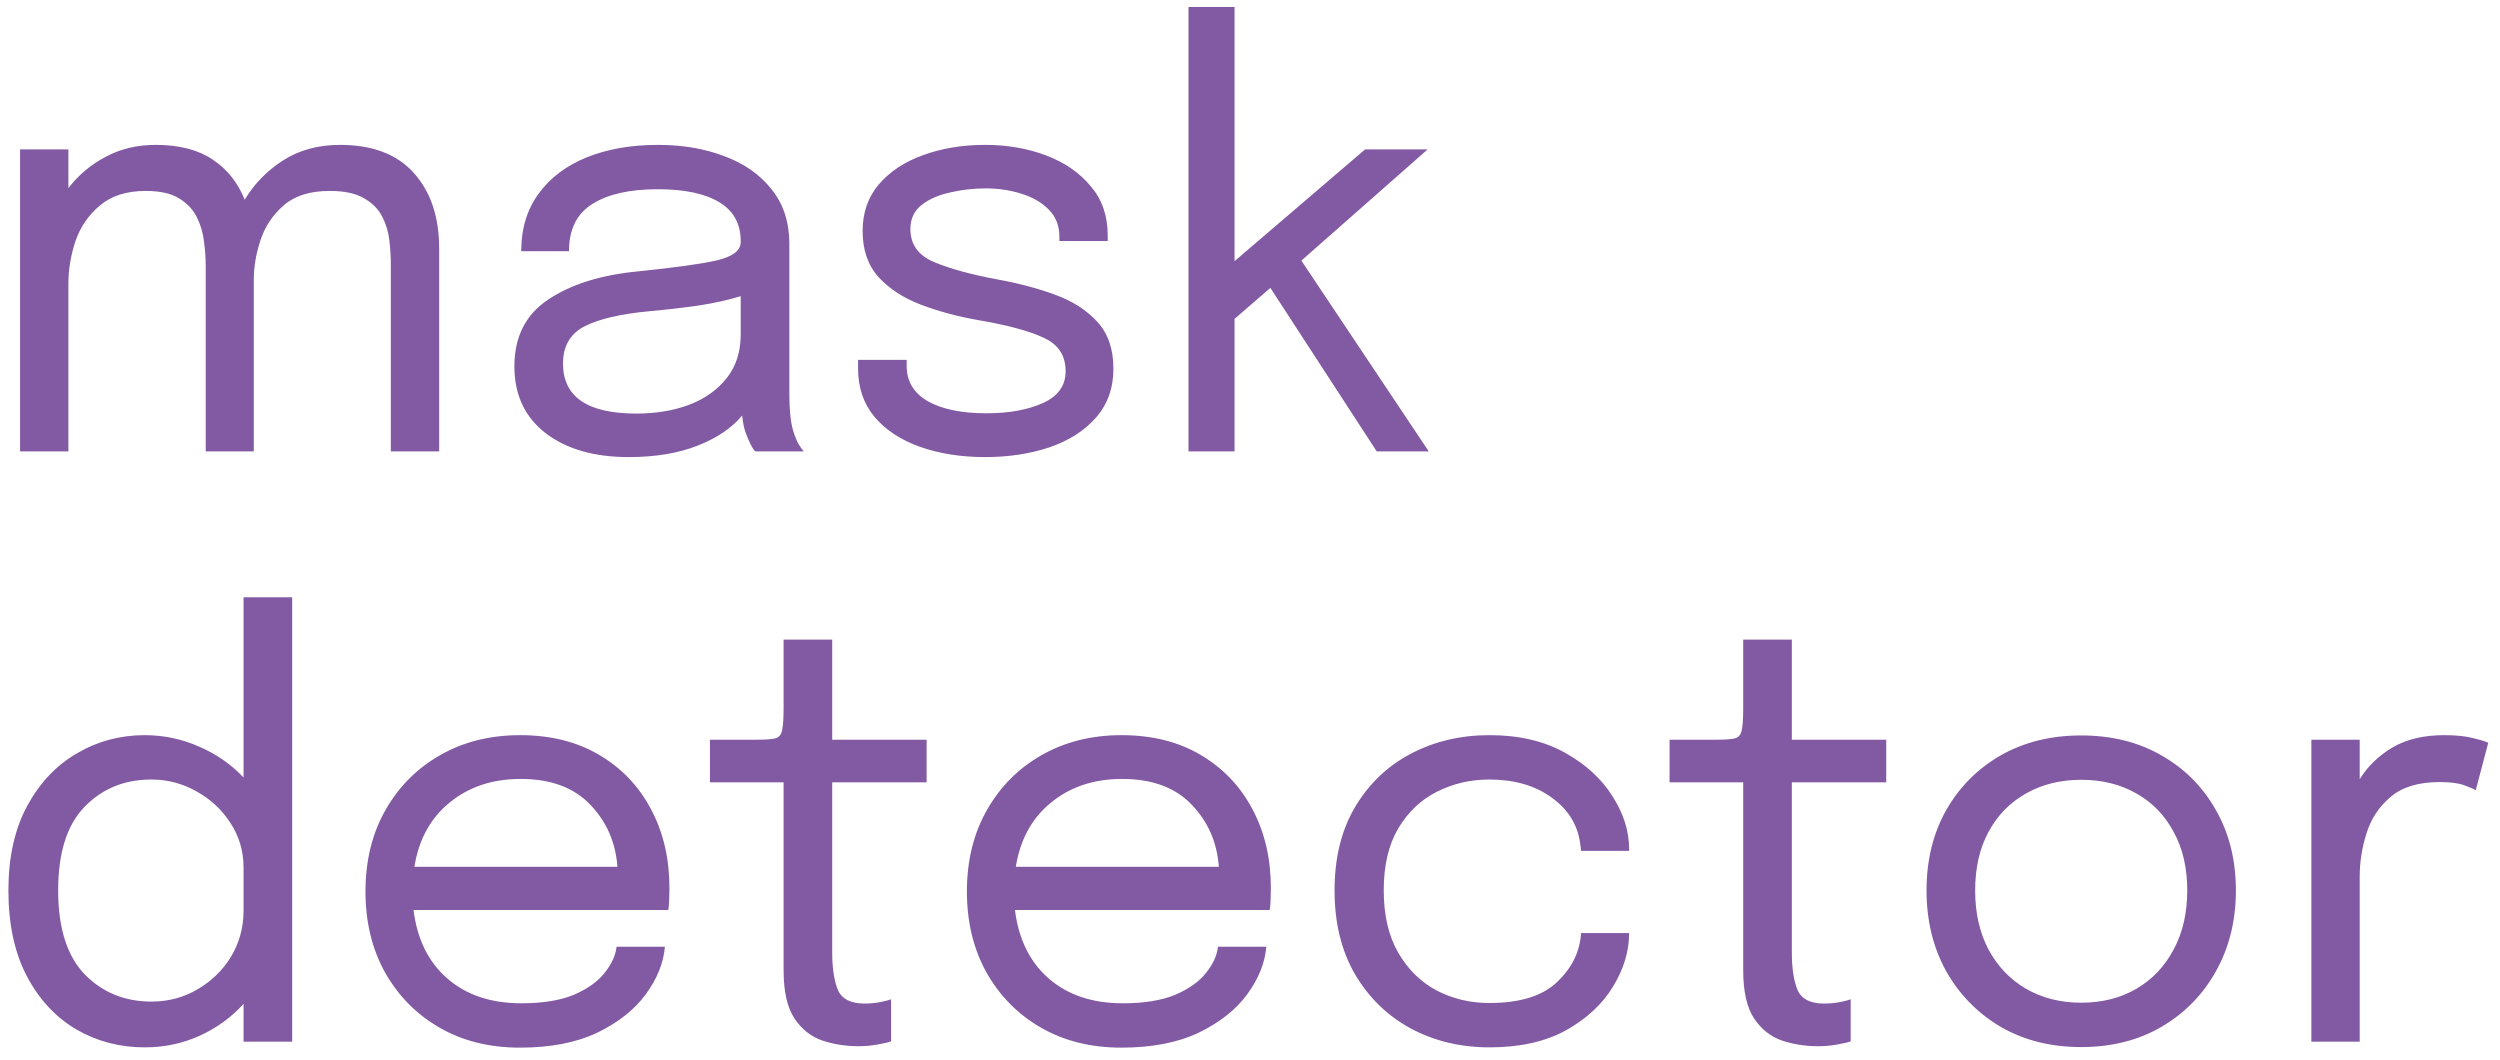
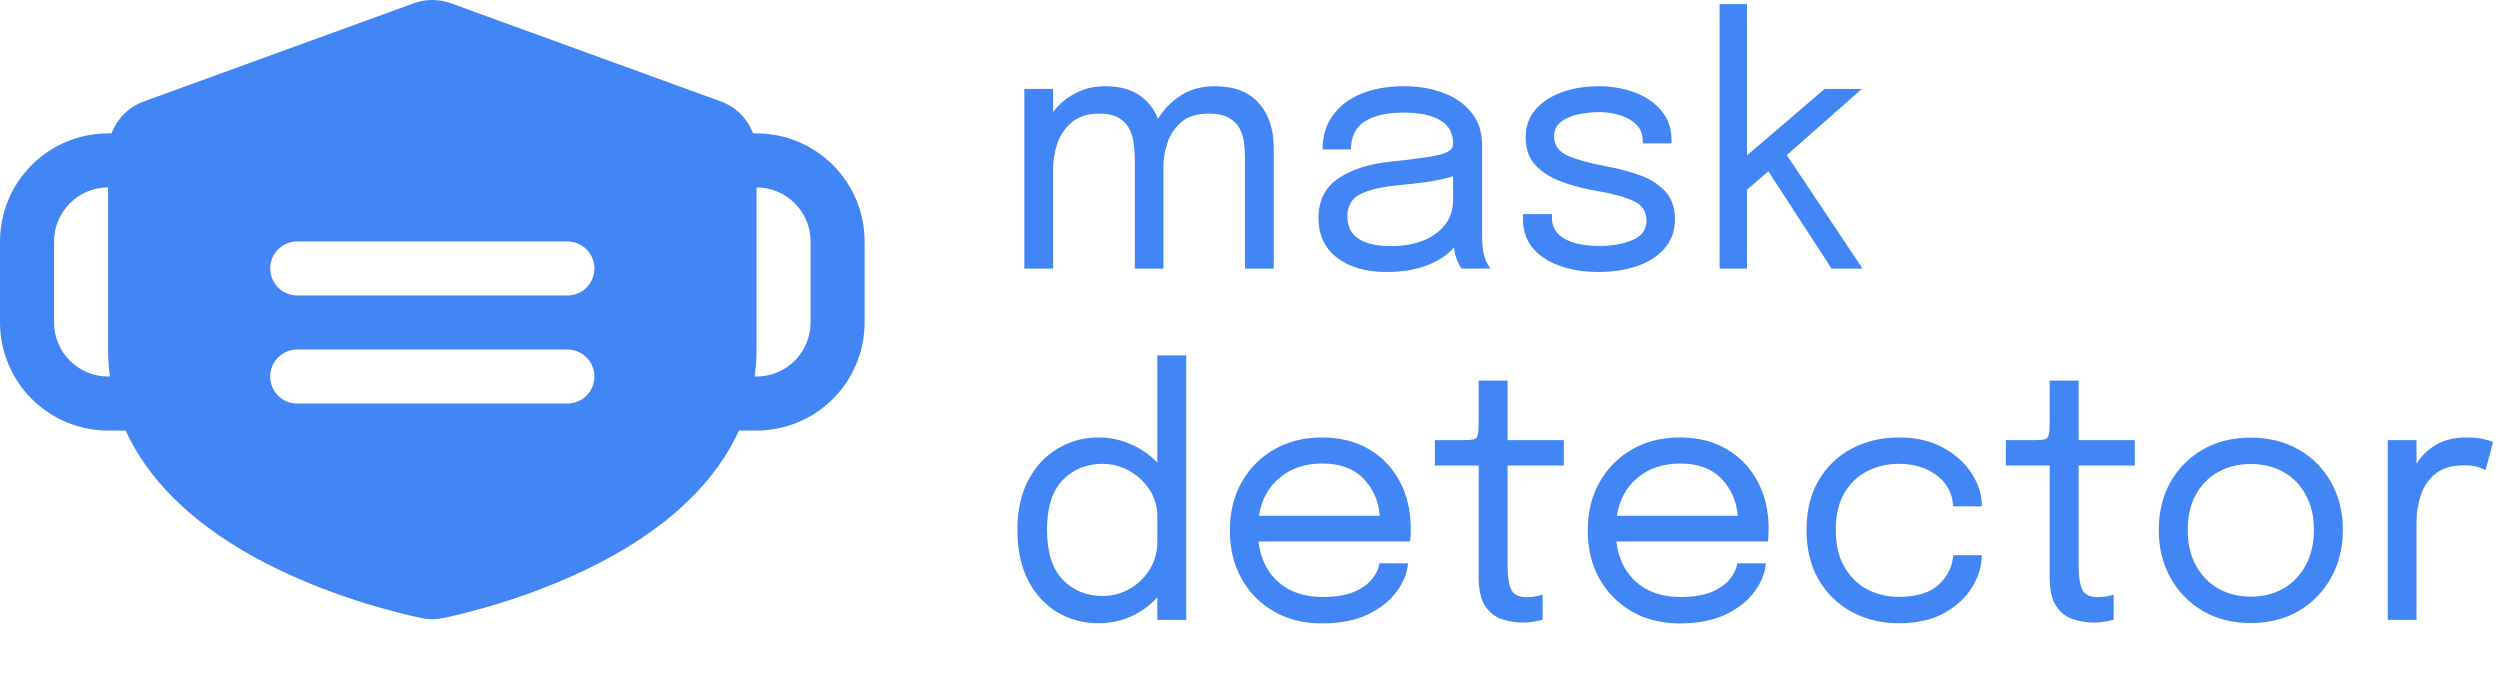
- <svg xmlns="http://www.w3.org/2000/svg" width="144" height="61" viewBox="0 0 144 61" fill="none">
-   <path d="M1.156 26V8.607H3.94V10.835C4.519 10.081 5.234 9.481 6.086 9.033C6.937 8.574 7.898 8.345 8.968 8.345C10.322 8.345 11.419 8.629 12.26 9.197C13.101 9.764 13.712 10.534 14.094 11.506C14.651 10.578 15.393 9.819 16.321 9.229C17.25 8.64 18.336 8.345 19.581 8.345C21.459 8.345 22.878 8.886 23.839 9.966C24.81 11.047 25.296 12.499 25.296 14.323V26H22.512V15.24C22.512 14.814 22.485 14.356 22.43 13.864C22.376 13.373 22.239 12.914 22.021 12.489C21.802 12.052 21.453 11.697 20.973 11.424C20.503 11.14 19.843 10.998 18.991 10.998C17.866 10.998 16.987 11.271 16.354 11.817C15.721 12.363 15.273 13.029 15.011 13.815C14.749 14.601 14.618 15.36 14.618 16.092V26H11.85V15.306C11.85 14.88 11.818 14.421 11.752 13.93C11.697 13.428 11.561 12.958 11.343 12.521C11.124 12.074 10.78 11.708 10.311 11.424C9.852 11.14 9.214 10.998 8.395 10.998C7.292 10.998 6.413 11.277 5.758 11.834C5.103 12.379 4.633 13.062 4.349 13.881C4.077 14.7 3.94 15.518 3.94 16.337V26H1.156ZM36.212 26.328C34.225 26.328 32.631 25.869 31.43 24.952C30.229 24.024 29.629 22.741 29.629 21.103C29.629 19.4 30.278 18.117 31.578 17.254C32.877 16.381 34.596 15.841 36.736 15.633C38.876 15.415 40.4 15.202 41.306 14.994C42.212 14.776 42.665 14.427 42.665 13.946V13.897C42.665 12.893 42.256 12.145 41.437 11.653C40.618 11.151 39.433 10.9 37.883 10.9C36.267 10.9 35.011 11.184 34.116 11.752C33.221 12.309 32.773 13.215 32.773 14.47H30.022C30.022 13.171 30.355 12.068 31.021 11.162C31.687 10.245 32.609 9.546 33.788 9.066C34.979 8.585 36.349 8.345 37.899 8.345C39.319 8.345 40.596 8.563 41.731 9C42.878 9.426 43.784 10.065 44.45 10.916C45.127 11.757 45.466 12.8 45.466 14.044V22.724C45.466 23.107 45.482 23.478 45.515 23.838C45.547 24.198 45.602 24.515 45.678 24.788C45.777 25.116 45.886 25.383 46.006 25.591C46.126 25.787 46.224 25.924 46.301 26H43.5C43.337 25.836 43.151 25.471 42.944 24.903C42.856 24.663 42.791 24.34 42.747 23.936C42.146 24.657 41.289 25.236 40.176 25.672C39.062 26.109 37.741 26.328 36.212 26.328ZM36.654 23.822C37.779 23.822 38.794 23.653 39.701 23.314C40.607 22.965 41.328 22.452 41.863 21.775C42.398 21.098 42.665 20.257 42.665 19.253V17.058C41.966 17.276 41.158 17.456 40.241 17.598C39.324 17.729 38.38 17.839 37.408 17.926C35.759 18.079 34.514 18.368 33.674 18.794C32.844 19.22 32.429 19.935 32.429 20.939C32.429 22.861 33.838 23.822 36.654 23.822ZM56.746 26.328C55.359 26.328 54.109 26.131 52.995 25.738C51.892 25.345 51.019 24.772 50.375 24.018C49.742 23.254 49.425 22.326 49.425 21.234V20.727H52.225V21.087C52.225 21.971 52.635 22.648 53.454 23.118C54.273 23.576 55.392 23.805 56.811 23.805C58.11 23.805 59.197 23.609 60.07 23.216C60.944 22.823 61.38 22.211 61.38 21.382C61.38 20.475 60.955 19.831 60.103 19.449C59.262 19.056 58.001 18.718 56.32 18.434C55.141 18.226 54.049 17.931 53.044 17.549C52.04 17.167 51.226 16.638 50.604 15.961C49.993 15.284 49.687 14.399 49.687 13.307C49.687 12.248 49.998 11.353 50.62 10.622C51.254 9.879 52.105 9.317 53.175 8.935C54.245 8.542 55.435 8.345 56.746 8.345C58.012 8.345 59.18 8.547 60.25 8.951C61.32 9.355 62.177 9.945 62.822 10.72C63.477 11.484 63.804 12.429 63.804 13.553V13.881H61.02V13.635C61.02 13.002 60.818 12.483 60.414 12.079C60.01 11.664 59.486 11.359 58.842 11.162C58.198 10.955 57.51 10.851 56.778 10.851C56.09 10.851 55.413 10.927 54.748 11.08C54.081 11.222 53.53 11.462 53.093 11.801C52.657 12.139 52.438 12.603 52.438 13.193C52.438 14.077 52.891 14.71 53.798 15.093C54.704 15.475 55.916 15.808 57.433 16.092C58.645 16.31 59.759 16.605 60.774 16.976C61.79 17.347 62.603 17.871 63.215 18.548C63.826 19.214 64.132 20.11 64.132 21.234C64.132 22.359 63.793 23.303 63.116 24.067C62.45 24.821 61.555 25.389 60.431 25.771C59.317 26.142 58.089 26.328 56.746 26.328ZM68.457 26V0.402H71.11V15.043L78.627 8.607H82.23L74.959 15.011L82.296 26H79.299L73.174 16.583L71.11 18.368V26H68.457ZM8.329 60.328C6.899 60.328 5.589 59.984 4.399 59.296C3.209 58.597 2.259 57.576 1.549 56.233C0.839 54.879 0.484 53.231 0.484 51.287C0.484 49.377 0.845 47.755 1.565 46.423C2.286 45.091 3.241 44.081 4.431 43.393C5.621 42.694 6.921 42.345 8.329 42.345C9.421 42.345 10.464 42.563 11.457 43C12.451 43.426 13.308 44.021 14.029 44.785V34.402H16.829V60H14.029V57.822C13.33 58.597 12.489 59.208 11.506 59.656C10.524 60.104 9.465 60.328 8.329 60.328ZM8.722 57.691C9.694 57.691 10.578 57.456 11.375 56.986C12.183 56.517 12.828 55.889 13.308 55.103C13.788 54.306 14.029 53.416 14.029 52.434V49.977C14.029 49.027 13.777 48.17 13.275 47.406C12.784 46.642 12.134 46.035 11.326 45.588C10.518 45.129 9.65 44.9 8.722 44.9C7.172 44.9 5.889 45.424 4.874 46.472C3.858 47.51 3.35 49.114 3.35 51.287C3.35 53.449 3.858 55.059 4.874 56.118C5.9 57.167 7.183 57.691 8.722 57.691ZM38.298 54.53C38.221 55.458 37.855 56.37 37.2 57.265C36.556 58.149 35.628 58.886 34.416 59.476C33.204 60.055 31.714 60.344 29.945 60.344C28.198 60.344 26.659 59.962 25.327 59.197C23.995 58.433 22.947 57.374 22.182 56.02C21.429 54.666 21.052 53.111 21.052 51.353C21.052 49.573 21.434 48.012 22.199 46.669C22.963 45.315 24.017 44.256 25.36 43.492C26.702 42.727 28.236 42.345 29.962 42.345C31.719 42.345 33.242 42.727 34.531 43.492C35.819 44.256 36.813 45.304 37.511 46.636C38.21 47.957 38.56 49.464 38.56 51.156C38.56 51.331 38.554 51.56 38.543 51.844C38.532 52.128 38.516 52.319 38.494 52.417H23.82C24.027 54.099 24.677 55.414 25.769 56.364C26.861 57.314 28.28 57.789 30.027 57.789C31.261 57.789 32.271 57.625 33.057 57.298C33.843 56.959 34.433 56.539 34.826 56.037C35.23 55.534 35.459 55.032 35.514 54.53H38.298ZM29.994 44.867C28.367 44.867 27.003 45.32 25.9 46.227C24.797 47.122 24.12 48.356 23.869 49.928H35.563C35.464 48.53 34.946 47.34 34.007 46.358C33.068 45.364 31.73 44.867 29.994 44.867ZM49.426 60.262C48.716 60.262 48.028 60.153 47.362 59.934C46.707 59.705 46.172 59.279 45.757 58.657C45.342 58.024 45.135 57.101 45.135 55.889V45.064H40.893V42.607H43.612C44.114 42.607 44.469 42.58 44.676 42.525C44.884 42.46 45.009 42.301 45.053 42.05C45.108 41.788 45.135 41.368 45.135 40.789V36.842H47.935V42.607H53.373V45.064H47.935V54.841C47.935 55.769 48.045 56.495 48.263 57.019C48.492 57.543 49 57.805 49.786 57.805C50.103 57.805 50.403 57.778 50.687 57.724C50.971 57.669 51.184 57.614 51.326 57.56V59.984C51.14 60.049 50.878 60.109 50.539 60.164C50.212 60.229 49.841 60.262 49.426 60.262ZM72.94 54.53C72.863 55.458 72.498 56.37 71.843 57.265C71.198 58.149 70.27 58.886 69.058 59.476C67.846 60.055 66.356 60.344 64.587 60.344C62.84 60.344 61.301 59.962 59.969 59.197C58.637 58.433 57.589 57.374 56.824 56.02C56.071 54.666 55.694 53.111 55.694 51.353C55.694 49.573 56.077 48.012 56.841 46.669C57.605 45.315 58.659 44.256 60.002 43.492C61.345 42.727 62.879 42.345 64.604 42.345C66.362 42.345 67.885 42.727 69.173 43.492C70.461 44.256 71.455 45.304 72.154 46.636C72.852 47.957 73.202 49.464 73.202 51.156C73.202 51.331 73.196 51.56 73.186 51.844C73.174 52.128 73.158 52.319 73.136 52.417H58.462C58.67 54.099 59.319 55.414 60.411 56.364C61.503 57.314 62.922 57.789 64.669 57.789C65.903 57.789 66.913 57.625 67.699 57.298C68.485 56.959 69.075 56.539 69.468 56.037C69.872 55.534 70.101 55.032 70.156 54.53H72.94ZM64.636 44.867C63.01 44.867 61.645 45.32 60.542 46.227C59.439 47.122 58.762 48.356 58.511 49.928H70.205C70.106 48.53 69.588 47.34 68.649 46.358C67.71 45.364 66.372 44.867 64.636 44.867ZM85.796 60.328C84.136 60.328 82.629 59.967 81.275 59.247C79.921 58.515 78.846 57.472 78.049 56.118C77.263 54.765 76.87 53.154 76.87 51.287C76.87 49.42 77.263 47.821 78.049 46.489C78.846 45.146 79.921 44.119 81.275 43.41C82.629 42.7 84.136 42.345 85.796 42.345C87.477 42.345 88.918 42.678 90.119 43.344C91.32 44.01 92.237 44.845 92.871 45.85C93.515 46.854 93.837 47.87 93.837 48.896V49.011H91.069C91.069 48.956 91.064 48.896 91.053 48.831C91.042 48.754 91.031 48.678 91.02 48.601C90.878 47.51 90.327 46.62 89.366 45.932C88.416 45.244 87.22 44.9 85.779 44.9C84.698 44.9 83.694 45.135 82.766 45.604C81.849 46.063 81.106 46.767 80.538 47.717C79.982 48.656 79.703 49.846 79.703 51.287C79.703 52.718 79.982 53.913 80.538 54.874C81.095 55.835 81.832 56.561 82.749 57.052C83.677 57.532 84.687 57.773 85.779 57.773C87.548 57.773 88.853 57.369 89.693 56.561C90.545 55.753 91.004 54.814 91.069 53.744H93.837C93.837 54.792 93.526 55.824 92.903 56.839C92.292 57.844 91.391 58.679 90.201 59.345C89.011 60 87.543 60.328 85.796 60.328ZM104.7 60.262C103.99 60.262 103.302 60.153 102.636 59.934C101.981 59.705 101.446 59.279 101.031 58.657C100.616 58.024 100.409 57.101 100.409 55.889V45.064H96.167V42.607H98.886C99.388 42.607 99.743 42.58 99.95 42.525C100.158 42.46 100.283 42.301 100.327 42.05C100.382 41.788 100.409 41.368 100.409 40.789V36.842H103.209V42.607H108.647V45.064H103.209V54.841C103.209 55.769 103.319 56.495 103.537 57.019C103.766 57.543 104.274 57.805 105.06 57.805C105.377 57.805 105.677 57.778 105.961 57.724C106.245 57.669 106.458 57.614 106.6 57.56V59.984C106.414 60.049 106.152 60.109 105.813 60.164C105.486 60.229 105.115 60.262 104.7 60.262ZM119.878 60.311C118.131 60.311 116.586 59.924 115.243 59.148C113.911 58.362 112.863 57.292 112.098 55.938C111.345 54.574 110.968 53.023 110.968 51.287C110.968 49.551 111.345 48.012 112.098 46.669C112.863 45.326 113.911 44.272 115.243 43.508C116.586 42.744 118.131 42.361 119.878 42.361C121.624 42.361 123.164 42.744 124.496 43.508C125.839 44.272 126.887 45.326 127.64 46.669C128.405 48.012 128.787 49.551 128.787 51.287C128.787 53.023 128.405 54.574 127.64 55.938C126.887 57.292 125.839 58.362 124.496 59.148C123.164 59.924 121.624 60.311 119.878 60.311ZM119.878 57.756C121.079 57.756 122.138 57.489 123.055 56.954C123.972 56.419 124.687 55.665 125.2 54.694C125.724 53.722 125.986 52.587 125.986 51.287C125.986 49.988 125.724 48.863 125.2 47.913C124.687 46.953 123.972 46.216 123.055 45.703C122.138 45.178 121.079 44.916 119.878 44.916C118.687 44.916 117.628 45.178 116.7 45.703C115.783 46.216 115.063 46.953 114.539 47.913C114.025 48.863 113.769 49.988 113.769 51.287C113.769 52.587 114.025 53.722 114.539 54.694C115.063 55.665 115.783 56.419 116.7 56.954C117.628 57.489 118.687 57.756 119.878 57.756ZM133.135 60V42.607H135.919V44.884C136.367 44.152 136.989 43.546 137.786 43.066C138.594 42.585 139.593 42.345 140.783 42.345C141.482 42.345 142.05 42.405 142.487 42.525C142.934 42.634 143.213 42.722 143.322 42.787L142.601 45.522C142.492 45.446 142.268 45.348 141.93 45.227C141.602 45.107 141.133 45.047 140.521 45.047C139.309 45.047 138.37 45.331 137.704 45.899C137.038 46.456 136.574 47.155 136.312 47.995C136.05 48.825 135.919 49.655 135.919 50.485V60H133.135Z" fill="#8259A3" />
+ <svg xmlns="http://www.w3.org/2000/svg" width="242" height="67" viewBox="0 0 242 67" fill="none">
+   <path d="M73.233 12.909H72.896C72.631 12.202 72.216 11.56 71.68 11.028C71.144 10.495 70.499 10.085 69.79 9.825L43.635 0.314C42.48 -0.105 41.215 -0.105 40.06 0.314L13.905 9.825C13.196 10.085 12.551 10.495 12.015 11.028C11.479 11.56 11.064 12.202 10.799 12.909H10.462C7.688 12.912 5.029 14.016 3.068 15.977C1.106 17.938 0.003 20.598 0 23.371L0 31.218C0.003 33.991 1.106 36.651 3.068 38.612C5.029 40.573 7.688 41.676 10.462 41.679H12.161C14.306 46.381 18.456 50.506 24.464 53.844C31.337 57.662 38.694 59.389 40.785 59.827C41.486 59.975 42.21 59.975 42.91 59.827C45.001 59.389 52.358 57.662 59.231 53.844C65.239 50.506 69.389 46.381 71.534 41.679H73.233C76.007 41.676 78.666 40.573 80.628 38.612C82.589 36.651 83.692 33.991 83.695 31.218V23.371C83.692 20.598 82.589 17.938 80.628 15.977C78.666 14.016 76.007 12.912 73.233 12.909V12.909ZM10.462 36.449C9.075 36.447 7.745 35.895 6.765 34.915C5.784 33.934 5.233 32.605 5.231 31.218V23.371C5.233 21.984 5.784 20.655 6.765 19.674C7.745 18.693 9.075 18.142 10.462 18.14V33.833C10.463 34.708 10.523 35.582 10.643 36.449H10.462ZM54.925 39.064H28.77C28.077 39.064 27.411 38.788 26.921 38.298C26.43 37.807 26.155 37.142 26.155 36.449C26.155 35.755 26.43 35.09 26.921 34.599C27.411 34.109 28.077 33.833 28.77 33.833H54.925C55.619 33.833 56.284 34.109 56.775 34.599C57.265 35.09 57.541 35.755 57.541 36.449C57.541 37.142 57.265 37.807 56.775 38.298C56.284 38.788 55.619 39.064 54.925 39.064ZM54.925 28.602H28.77C28.077 28.602 27.411 28.327 26.921 27.836C26.43 27.346 26.155 26.68 26.155 25.987C26.155 25.293 26.43 24.628 26.921 24.137C27.411 23.647 28.077 23.371 28.77 23.371H54.925C55.619 23.371 56.284 23.647 56.775 24.137C57.265 24.628 57.541 25.293 57.541 25.987C57.541 26.68 57.265 27.346 56.775 27.836C56.284 28.327 55.619 28.602 54.925 28.602ZM78.464 31.218C78.463 32.605 77.911 33.934 76.93 34.915C75.95 35.895 74.62 36.447 73.233 36.449H73.053C73.172 35.582 73.233 34.708 73.233 33.833V18.14C74.62 18.142 75.95 18.693 76.93 19.674C77.911 20.655 78.463 21.984 78.464 23.371V31.218Z" fill="#4285F4" />
+   <path d="M99.156 26V8.607H101.94V10.835C102.519 10.081 103.234 9.481 104.086 9.033C104.937 8.574 105.898 8.345 106.968 8.345C108.322 8.345 109.419 8.629 110.26 9.197C111.101 9.764 111.712 10.534 112.094 11.506C112.651 10.578 113.394 9.819 114.322 9.229C115.25 8.64 116.336 8.345 117.581 8.345C119.459 8.345 120.878 8.886 121.839 9.966C122.811 11.047 123.297 12.499 123.297 14.323V26H120.512V15.24C120.512 14.814 120.485 14.356 120.43 13.864C120.376 13.373 120.239 12.914 120.021 12.489C119.803 12.052 119.453 11.697 118.973 11.424C118.503 11.14 117.843 10.998 116.991 10.998C115.867 10.998 114.988 11.271 114.354 11.817C113.721 12.363 113.274 13.029 113.011 13.815C112.749 14.601 112.618 15.36 112.618 16.092V26H109.851V15.306C109.851 14.88 109.818 14.421 109.752 13.93C109.698 13.428 109.561 12.958 109.343 12.521C109.125 12.074 108.781 11.708 108.311 11.424C107.853 11.14 107.214 10.998 106.395 10.998C105.292 10.998 104.413 11.277 103.758 11.834C103.103 12.379 102.634 13.062 102.35 13.881C102.077 14.7 101.94 15.518 101.94 16.337V26H99.156ZM134.213 26.328C132.225 26.328 130.631 25.869 129.43 24.952C128.229 24.024 127.629 22.741 127.629 21.103C127.629 19.4 128.278 18.117 129.578 17.254C130.877 16.381 132.597 15.841 134.737 15.633C136.877 15.415 138.4 15.202 139.306 14.994C140.212 14.776 140.665 14.427 140.665 13.946V13.897C140.665 12.893 140.256 12.145 139.437 11.653C138.618 11.151 137.433 10.9 135.883 10.9C134.267 10.9 133.012 11.184 132.116 11.752C131.221 12.309 130.773 13.215 130.773 14.47H128.022C128.022 13.171 128.355 12.068 129.021 11.162C129.687 10.245 130.61 9.546 131.789 9.066C132.979 8.585 134.349 8.345 135.899 8.345C137.319 8.345 138.596 8.563 139.732 9C140.878 9.426 141.784 10.065 142.45 10.916C143.127 11.757 143.466 12.8 143.466 14.044V22.724C143.466 23.107 143.482 23.478 143.515 23.838C143.548 24.198 143.602 24.515 143.679 24.788C143.777 25.116 143.886 25.383 144.006 25.591C144.126 25.787 144.225 25.924 144.301 26H141.501C141.337 25.836 141.151 25.471 140.944 24.903C140.856 24.663 140.791 24.34 140.747 23.936C140.147 24.657 139.29 25.236 138.176 25.672C137.062 26.109 135.741 26.328 134.213 26.328ZM134.655 23.822C135.779 23.822 136.795 23.653 137.701 23.314C138.607 22.965 139.328 22.452 139.863 21.775C140.398 21.098 140.665 20.257 140.665 19.253V17.058C139.967 17.276 139.159 17.456 138.241 17.598C137.324 17.729 136.38 17.839 135.408 17.926C133.759 18.079 132.515 18.368 131.674 18.794C130.844 19.22 130.429 19.935 130.429 20.939C130.429 22.861 131.838 23.822 134.655 23.822ZM154.746 26.328C153.359 26.328 152.109 26.131 150.995 25.738C149.893 25.345 149.019 24.772 148.375 24.018C147.742 23.254 147.425 22.326 147.425 21.234V20.727H150.226V21.087C150.226 21.971 150.635 22.648 151.454 23.118C152.273 23.576 153.392 23.805 154.811 23.805C156.111 23.805 157.197 23.609 158.07 23.216C158.944 22.823 159.381 22.211 159.381 21.382C159.381 20.475 158.955 19.831 158.103 19.449C157.262 19.056 156.001 18.718 154.32 18.434C153.141 18.226 152.049 17.931 151.045 17.549C150.04 17.167 149.227 16.638 148.604 15.961C147.993 15.284 147.687 14.399 147.687 13.307C147.687 12.248 147.998 11.353 148.621 10.622C149.254 9.879 150.106 9.317 151.176 8.935C152.246 8.542 153.436 8.345 154.746 8.345C156.012 8.345 157.181 8.547 158.251 8.951C159.321 9.355 160.178 9.945 160.822 10.72C161.477 11.484 161.804 12.429 161.804 13.553V13.881H159.02V13.635C159.02 13.002 158.818 12.483 158.414 12.079C158.01 11.664 157.486 11.359 156.842 11.162C156.198 10.955 155.51 10.851 154.779 10.851C154.091 10.851 153.414 10.927 152.748 11.08C152.082 11.222 151.53 11.462 151.094 11.801C150.657 12.139 150.439 12.603 150.439 13.193C150.439 14.077 150.892 14.71 151.798 15.093C152.704 15.475 153.916 15.808 155.434 16.092C156.646 16.31 157.759 16.605 158.775 16.976C159.79 17.347 160.603 17.871 161.215 18.548C161.826 19.214 162.132 20.11 162.132 21.234C162.132 22.359 161.794 23.303 161.117 24.067C160.451 24.821 159.555 25.389 158.431 25.771C157.317 26.142 156.089 26.328 154.746 26.328ZM166.457 26V0.402H169.11V15.043L176.628 8.607H180.231L172.959 15.011L180.296 26H177.299L171.174 16.583L169.11 18.368V26H166.457ZM106.329 60.328C104.899 60.328 103.589 59.984 102.399 59.296C101.209 58.597 100.259 57.576 99.549 56.233C98.84 54.879 98.485 53.231 98.485 51.287C98.485 49.377 98.845 47.755 99.566 46.423C100.286 45.091 101.242 44.081 102.432 43.393C103.622 42.694 104.921 42.345 106.329 42.345C107.421 42.345 108.464 42.563 109.458 43C110.451 43.426 111.308 44.021 112.029 44.785V34.402H114.829V60H112.029V57.822C111.33 58.597 110.489 59.208 109.507 59.656C108.524 60.104 107.465 60.328 106.329 60.328ZM106.723 57.691C107.694 57.691 108.579 57.456 109.376 56.986C110.184 56.517 110.828 55.889 111.308 55.103C111.789 54.306 112.029 53.416 112.029 52.434V49.977C112.029 49.027 111.778 48.17 111.275 47.406C110.784 46.642 110.134 46.035 109.327 45.588C108.519 45.129 107.651 44.9 106.723 44.9C105.172 44.9 103.889 45.424 102.874 46.472C101.858 47.51 101.351 49.114 101.351 51.287C101.351 53.449 101.858 55.059 102.874 56.118C103.9 57.167 105.183 57.691 106.723 57.691ZM136.298 54.53C136.221 55.458 135.856 56.37 135.201 57.265C134.556 58.149 133.628 58.886 132.416 59.476C131.205 60.055 129.714 60.344 127.945 60.344C126.198 60.344 124.659 59.962 123.327 59.197C121.995 58.433 120.947 57.374 120.182 56.02C119.429 54.666 119.052 53.111 119.052 51.353C119.052 49.573 119.435 48.012 120.199 46.669C120.963 45.315 122.017 44.256 123.36 43.492C124.703 42.727 126.237 42.345 127.962 42.345C129.72 42.345 131.243 42.727 132.531 43.492C133.819 44.256 134.813 45.304 135.512 46.636C136.211 47.957 136.56 49.464 136.56 51.156C136.56 51.331 136.554 51.56 136.544 51.844C136.533 52.128 136.516 52.319 136.494 52.417H121.82C122.028 54.099 122.677 55.414 123.769 56.364C124.861 57.314 126.28 57.789 128.027 57.789C129.261 57.789 130.271 57.625 131.057 57.298C131.843 56.959 132.433 56.539 132.826 56.037C133.23 55.534 133.459 55.032 133.514 54.53H136.298ZM127.995 44.867C126.368 44.867 125.003 45.32 123.9 46.227C122.797 47.122 122.12 48.356 121.869 49.928H133.563C133.465 48.53 132.946 47.34 132.007 46.358C131.068 45.364 129.731 44.867 127.995 44.867ZM147.426 60.262C146.716 60.262 146.029 60.153 145.363 59.934C144.707 59.705 144.172 59.279 143.758 58.657C143.343 58.024 143.135 57.101 143.135 55.889V45.064H138.893V42.607H141.612C142.114 42.607 142.469 42.58 142.677 42.525C142.884 42.46 143.01 42.301 143.053 42.05C143.108 41.788 143.135 41.368 143.135 40.789V36.842H145.936V42.607H151.373V45.064H145.936V54.841C145.936 55.769 146.045 56.495 146.263 57.019C146.493 57.543 147 57.805 147.786 57.805C148.103 57.805 148.403 57.778 148.687 57.724C148.971 57.669 149.184 57.614 149.326 57.56V59.984C149.14 60.049 148.878 60.109 148.54 60.164C148.212 60.229 147.841 60.262 147.426 60.262ZM170.94 54.53C170.864 55.458 170.498 56.37 169.843 57.265C169.199 58.149 168.271 58.886 167.059 59.476C165.847 60.055 164.356 60.344 162.588 60.344C160.841 60.344 159.301 59.962 157.969 59.197C156.637 58.433 155.589 57.374 154.825 56.02C154.071 54.666 153.695 53.111 153.695 51.353C153.695 49.573 154.077 48.012 154.841 46.669C155.605 45.315 156.659 44.256 158.002 43.492C159.345 42.727 160.879 42.345 162.604 42.345C164.362 42.345 165.885 42.727 167.173 43.492C168.462 44.256 169.455 45.304 170.154 46.636C170.853 47.957 171.202 49.464 171.202 51.156C171.202 51.331 171.197 51.56 171.186 51.844C171.175 52.128 171.158 52.319 171.137 52.417H156.462C156.67 54.099 157.319 55.414 158.411 56.364C159.503 57.314 160.922 57.789 162.669 57.789C163.903 57.789 164.913 57.625 165.699 57.298C166.485 56.959 167.075 56.539 167.468 56.037C167.872 55.534 168.101 55.032 168.156 54.53H170.94ZM162.637 44.867C161.01 44.867 159.645 45.32 158.542 46.227C157.44 47.122 156.763 48.356 156.512 49.928H168.205C168.107 48.53 167.588 47.34 166.649 46.358C165.71 45.364 164.373 44.867 162.637 44.867ZM183.796 60.328C182.136 60.328 180.63 59.967 179.276 59.247C177.922 58.515 176.846 57.472 176.049 56.118C175.263 54.765 174.87 53.154 174.87 51.287C174.87 49.42 175.263 47.821 176.049 46.489C176.846 45.146 177.922 44.119 179.276 43.41C180.63 42.7 182.136 42.345 183.796 42.345C185.477 42.345 186.918 42.678 188.119 43.344C189.32 44.01 190.238 44.845 190.871 45.85C191.515 46.854 191.837 47.87 191.837 48.896V49.011H189.069C189.069 48.956 189.064 48.896 189.053 48.831C189.042 48.754 189.031 48.678 189.02 48.601C188.878 47.51 188.327 46.62 187.366 45.932C186.416 45.244 185.221 44.9 183.779 44.9C182.699 44.9 181.694 45.135 180.766 45.604C179.849 46.063 179.106 46.767 178.539 47.717C177.982 48.656 177.703 49.846 177.703 51.287C177.703 52.718 177.982 53.913 178.539 54.874C179.095 55.835 179.832 56.561 180.75 57.052C181.678 57.532 182.688 57.773 183.779 57.773C185.548 57.773 186.853 57.369 187.694 56.561C188.545 55.753 189.004 54.814 189.069 53.744H191.837C191.837 54.792 191.526 55.824 190.904 56.839C190.292 57.844 189.391 58.679 188.201 59.345C187.011 60 185.543 60.328 183.796 60.328ZM202.7 60.262C201.99 60.262 201.302 60.153 200.636 59.934C199.981 59.705 199.446 59.279 199.031 58.657C198.617 58.024 198.409 57.101 198.409 55.889V45.064H194.167V42.607H196.886C197.388 42.607 197.743 42.58 197.951 42.525C198.158 42.46 198.284 42.301 198.327 42.05C198.382 41.788 198.409 41.368 198.409 40.789V36.842H201.21V42.607H206.647V45.064H201.21V54.841C201.21 55.769 201.319 56.495 201.537 57.019C201.766 57.543 202.274 57.805 203.06 57.805C203.377 57.805 203.677 57.778 203.961 57.724C204.245 57.669 204.458 57.614 204.6 57.56V59.984C204.414 60.049 204.152 60.109 203.814 60.164C203.486 60.229 203.115 60.262 202.7 60.262ZM217.878 60.311C216.131 60.311 214.586 59.924 213.243 59.148C211.911 58.362 210.863 57.292 210.099 55.938C209.345 54.574 208.968 53.023 208.968 51.287C208.968 49.551 209.345 48.012 210.099 46.669C210.863 45.326 211.911 44.272 213.243 43.508C214.586 42.744 216.131 42.361 217.878 42.361C219.625 42.361 221.164 42.744 222.496 43.508C223.839 44.272 224.887 45.326 225.641 46.669C226.405 48.012 226.787 49.551 226.787 51.287C226.787 53.023 226.405 54.574 225.641 55.938C224.887 57.292 223.839 58.362 222.496 59.148C221.164 59.924 219.625 60.311 217.878 60.311ZM217.878 57.756C219.079 57.756 220.138 57.489 221.055 56.954C221.972 56.419 222.687 55.665 223.2 54.694C223.725 53.722 223.987 52.587 223.987 51.287C223.987 49.988 223.725 48.863 223.2 47.913C222.687 46.953 221.972 46.216 221.055 45.703C220.138 45.178 219.079 44.916 217.878 44.916C216.688 44.916 215.629 45.178 214.701 45.703C213.783 46.216 213.063 46.953 212.539 47.913C212.026 48.863 211.769 49.988 211.769 51.287C211.769 52.587 212.026 53.722 212.539 54.694C213.063 55.665 213.783 56.419 214.701 56.954C215.629 57.489 216.688 57.756 217.878 57.756ZM231.135 60V42.607H233.92V44.884C234.367 44.152 234.99 43.546 235.787 43.066C236.595 42.585 237.594 42.345 238.784 42.345C239.482 42.345 240.05 42.405 240.487 42.525C240.935 42.634 241.213 42.722 241.322 42.787L240.602 45.522C240.492 45.446 240.269 45.348 239.93 45.227C239.602 45.107 239.133 45.047 238.522 45.047C237.31 45.047 236.371 45.331 235.705 45.899C235.039 46.456 234.575 47.155 234.313 47.995C234.051 48.825 233.92 49.655 233.92 50.485V60H231.135Z" fill="#4285F4" />
</svg>
